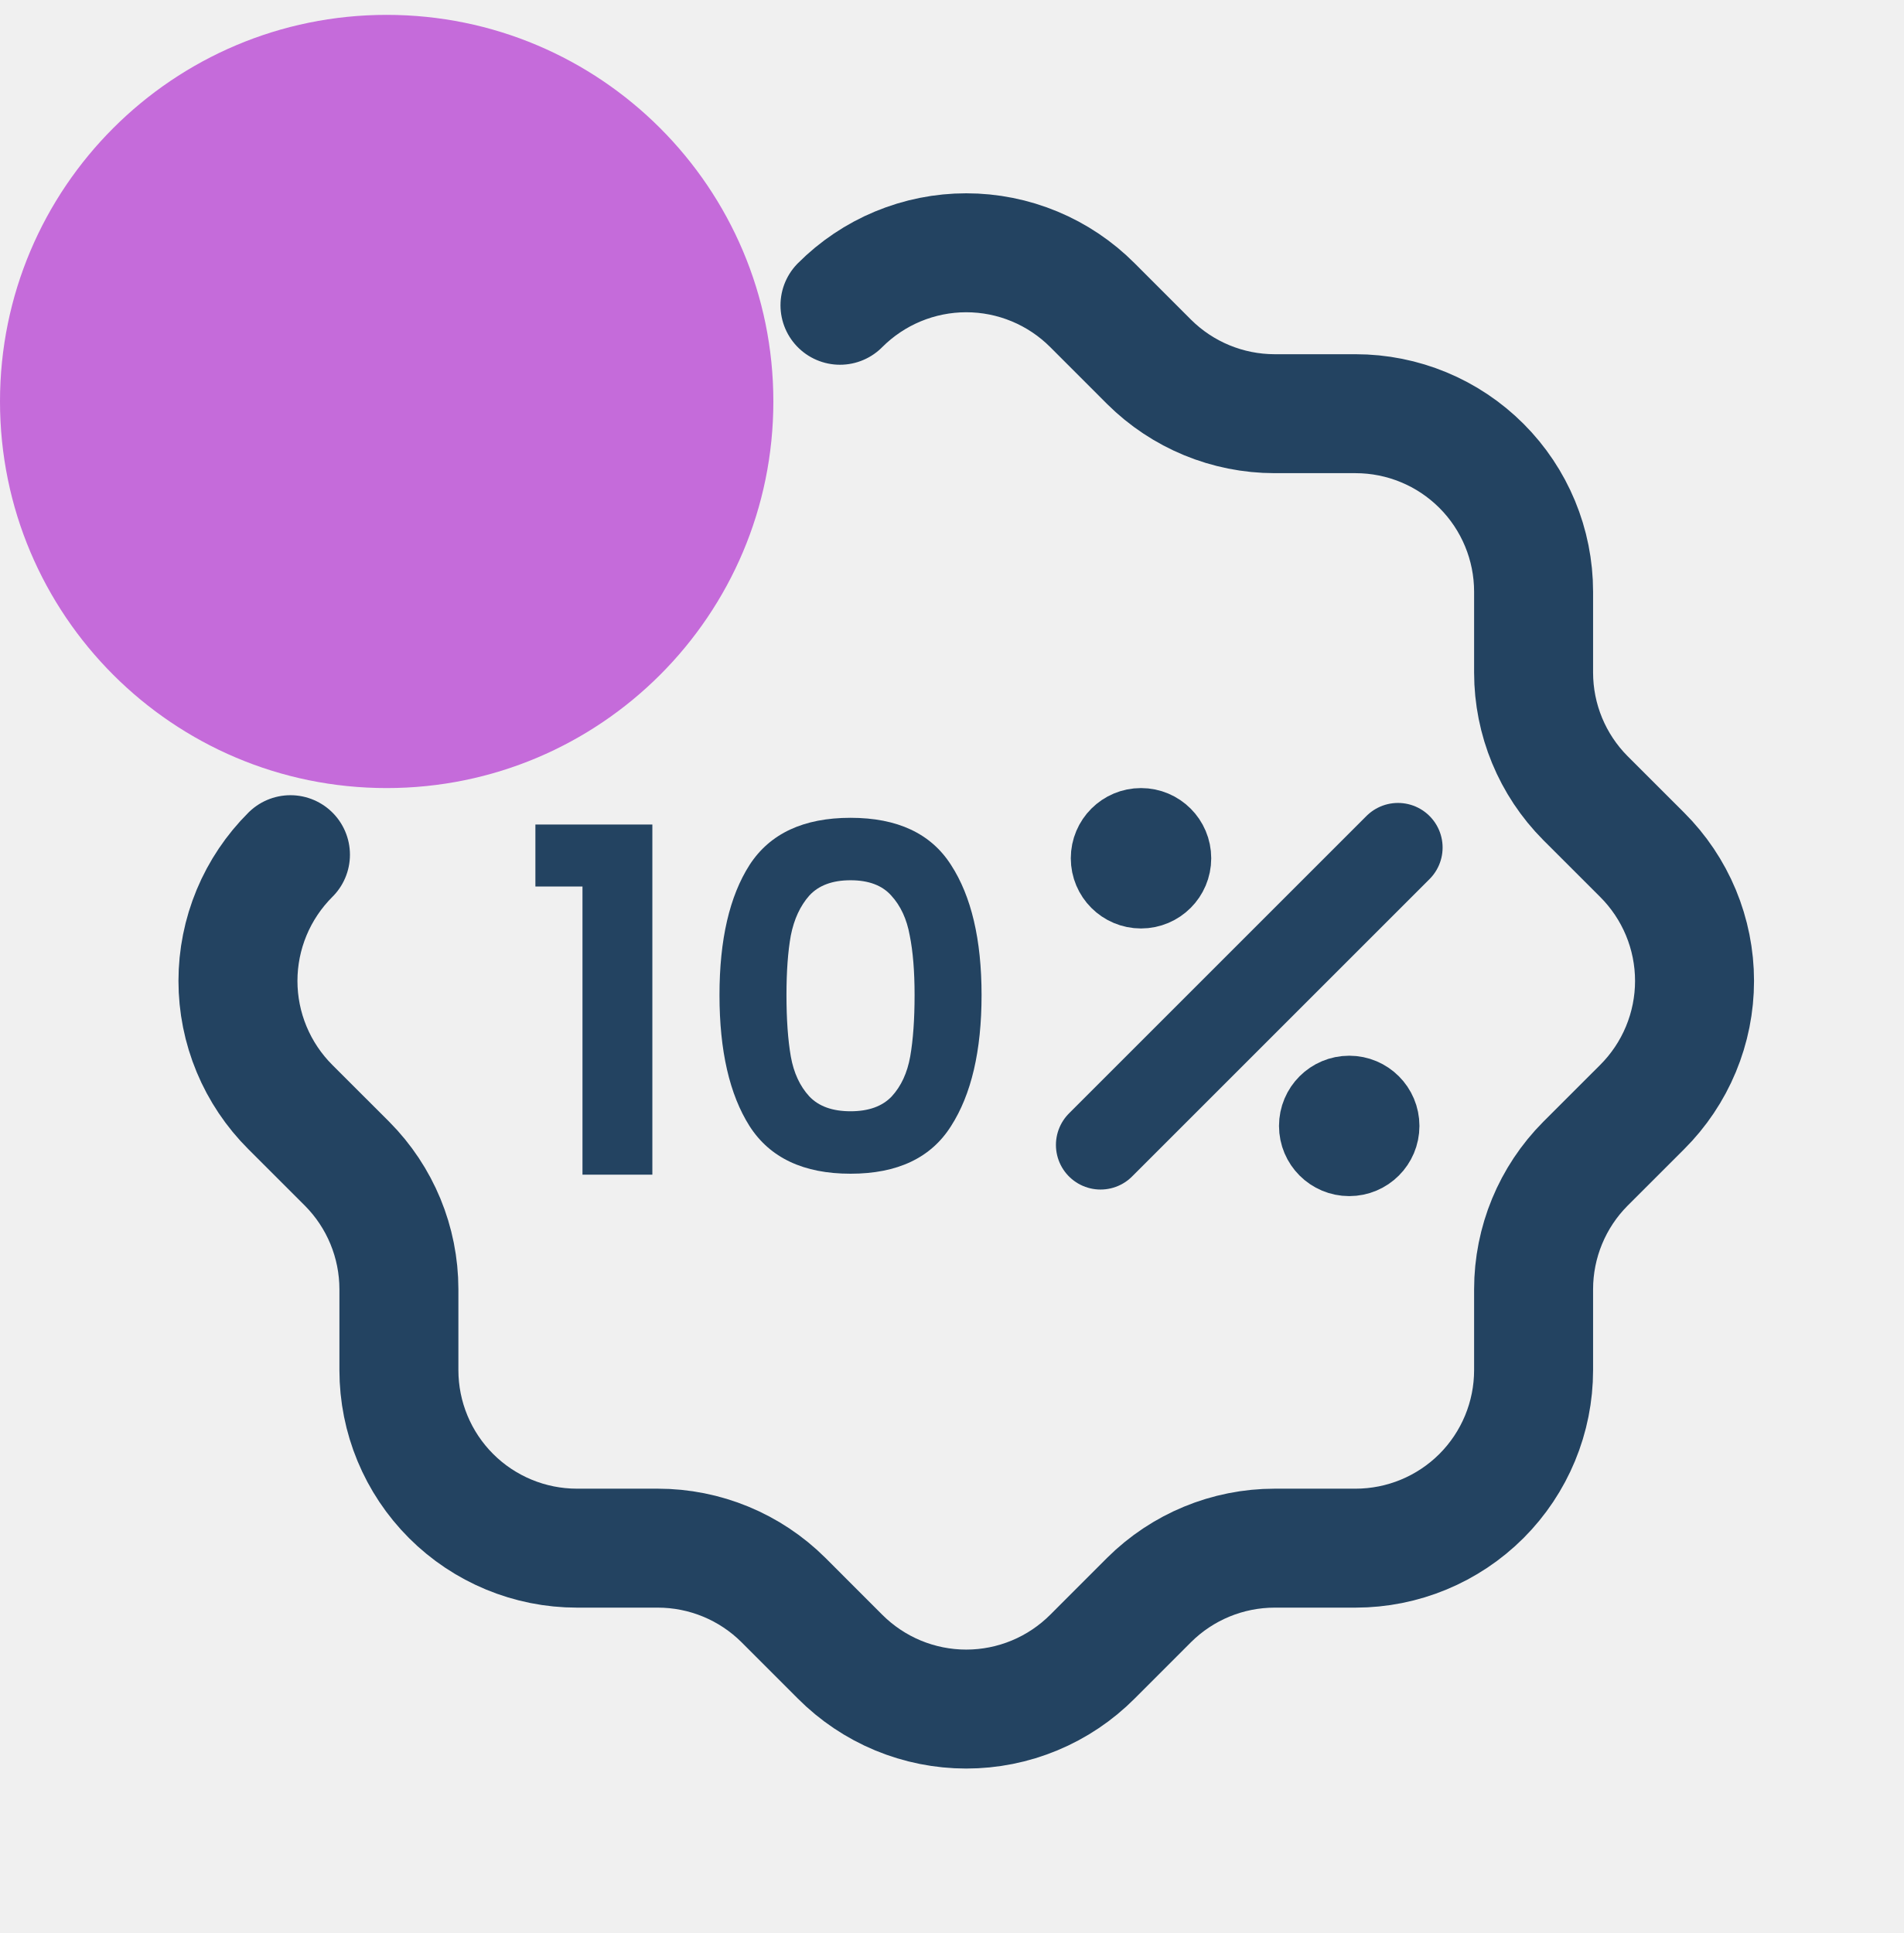
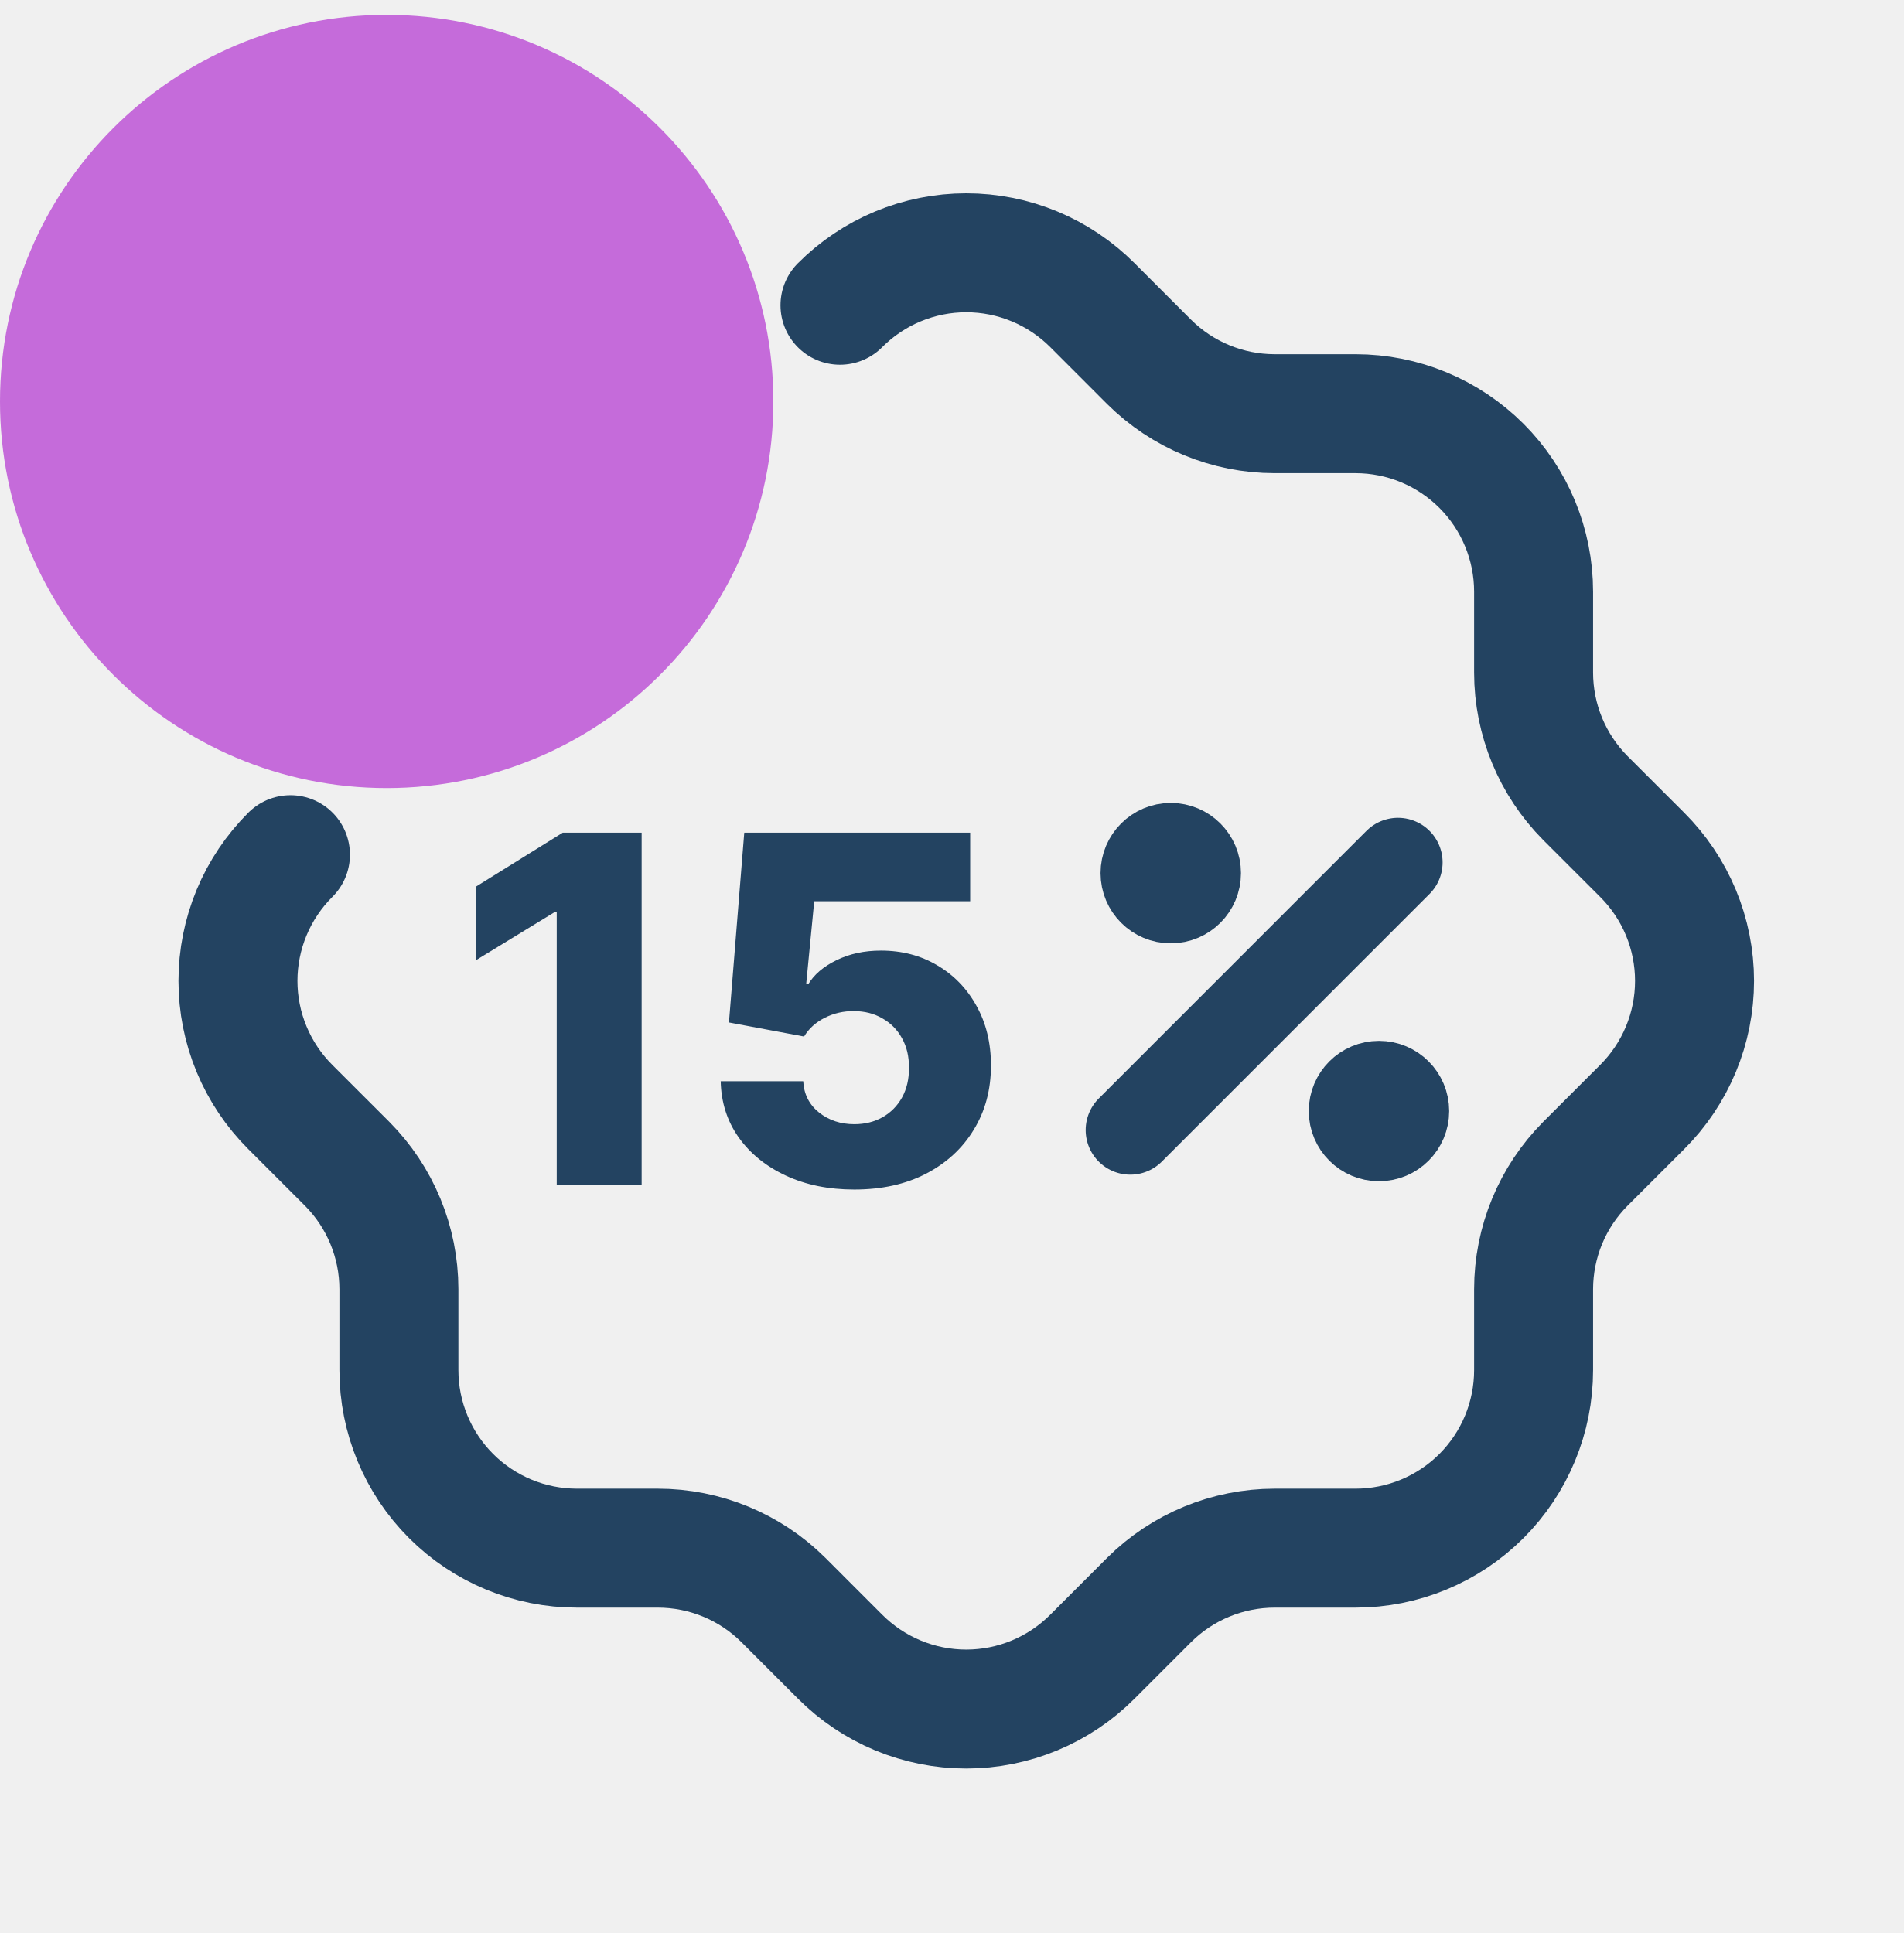
<svg xmlns="http://www.w3.org/2000/svg" width="64" height="65" viewBox="0 0 64 65" fill="none">
  <g clip-path="url(#clip0_97_80)">
    <path d="M26 13.5C26 6.32 20.18 0.5 13 0.5C5.82 0.5 0 6.32 0 13.5C0 20.68 5.82 26.5 13 26.5C20.18 26.5 26 20.68 26 13.5Z" fill="#C56BDA" />
-     <path d="M37 38.5L47 28.5" stroke="#234361" stroke-width="3" stroke-linecap="round" stroke-linejoin="round" />
-     <path d="M38.361 30.221C39.112 30.221 39.721 29.612 39.721 28.86C39.721 28.109 39.112 27.5 38.361 27.5C37.609 27.5 37 28.109 37 28.86C37 29.612 37.609 30.221 38.361 30.221Z" fill="#234361" stroke="#234361" stroke-width="2" stroke-linecap="round" stroke-linejoin="round" />
-     <path d="M45.361 39.221C46.112 39.221 46.721 38.612 46.721 37.861C46.721 37.109 46.112 36.5 45.361 36.5C44.609 36.5 44 37.109 44 37.861C44 38.612 44.609 39.221 45.361 39.221Z" fill="#234361" stroke="#234361" stroke-width="2" stroke-linecap="round" stroke-linejoin="round" />
+     <path d="M38 38L47 29" stroke="#234361" stroke-width="3" stroke-linecap="round" stroke-linejoin="round" />
+     <path d="M39.361 30.721C40.112 30.721 40.721 30.112 40.721 29.36C40.721 28.609 40.112 28 39.361 28C38.609 28 38 28.609 38 29.36C38 30.112 38.609 30.721 39.361 30.721Z" fill="#234361" stroke="#234361" stroke-width="2" stroke-linecap="round" stroke-linejoin="round" />
+     <path d="M46.361 38.721C47.112 38.721 47.721 38.112 47.721 37.361C47.721 36.609 47.112 36 46.361 36C45.609 36 45 36.609 45 37.361C45 38.112 45.609 38.721 46.361 38.721Z" fill="#234361" stroke="#234361" stroke-width="2" stroke-linecap="round" stroke-linejoin="round" />
    <path d="M28.24 10.265C28.797 9.706 29.458 9.262 30.186 8.959C30.915 8.656 31.696 8.5 32.485 8.5C33.274 8.5 34.055 8.656 34.783 8.959C35.512 9.262 36.173 9.706 36.73 10.265L38.634 12.17C39.755 13.284 41.271 13.91 42.852 13.911H45.573C47.16 13.911 48.683 14.542 49.806 15.665C50.928 16.787 51.559 18.31 51.559 19.897V22.618C51.56 24.199 52.186 25.715 53.3 26.836L55.205 28.74C55.764 29.297 56.208 29.958 56.511 30.686C56.814 31.415 56.97 32.196 56.97 32.985C56.97 33.774 56.814 34.555 56.511 35.283C56.208 36.012 55.764 36.673 55.205 37.23L53.3 39.134C52.186 40.255 51.56 41.771 51.559 43.352V46.073C51.559 47.66 50.928 49.183 49.806 50.306C48.683 51.428 47.16 52.059 45.573 52.059H42.852C41.271 52.06 39.755 52.686 38.634 53.8L36.73 55.705C36.173 56.264 35.512 56.708 34.783 57.011C34.055 57.314 33.274 57.47 32.485 57.47C31.696 57.47 30.915 57.314 30.186 57.011C29.458 56.708 28.797 56.264 28.24 55.705L26.336 53.8C25.215 52.686 23.699 52.06 22.118 52.059H19.397C17.81 52.059 16.287 51.428 15.165 50.306C14.042 49.183 13.411 47.66 13.411 46.073V43.352C13.41 41.771 12.784 40.255 11.67 39.134L9.765 37.23C9.206 36.673 8.762 36.012 8.459 35.283C8.156 34.555 8 33.774 8 32.985C8 32.196 8.156 31.415 8.459 30.686C8.762 29.958 9.206 29.297 9.765 28.74" stroke="#234361" stroke-width="4" stroke-linecap="round" stroke-linejoin="round" />
-     <path d="M18 29.81V27.726H21.932V39.5H19.583V29.81H18Z" fill="#234361" />
-     <path d="M24.189 33.46C24.189 31.597 24.526 30.138 25.201 29.083C25.886 28.028 27.017 27.5 28.595 27.5C30.172 27.5 31.298 28.028 31.972 29.083C32.657 30.138 33 31.597 33 33.46C33 35.333 32.657 36.803 31.972 37.869C31.298 38.935 30.172 39.468 28.595 39.468C27.017 39.468 25.886 38.935 25.201 37.869C24.526 36.803 24.189 35.333 24.189 33.46ZM30.748 33.46C30.748 32.663 30.694 31.995 30.585 31.457C30.487 30.908 30.281 30.461 29.965 30.116C29.66 29.772 29.204 29.6 28.595 29.6C27.985 29.6 27.523 29.772 27.208 30.116C26.903 30.461 26.696 30.908 26.587 31.457C26.49 31.995 26.441 32.663 26.441 33.46C26.441 34.278 26.49 34.967 26.587 35.527C26.685 36.076 26.892 36.523 27.208 36.867C27.523 37.201 27.985 37.368 28.595 37.368C29.204 37.368 29.666 37.201 29.981 36.867C30.297 36.523 30.503 36.076 30.601 35.527C30.699 34.967 30.748 34.278 30.748 33.46Z" fill="#234361" />
+     <path d="M21.572 28V39.838H18.717V30.671H18.647L16 32.289V29.815L18.919 28H21.572Z" fill="#234361" />
+     <path d="M28.721 40C27.858 40 27.091 39.844 26.421 39.532C25.75 39.22 25.22 38.79 24.831 38.243C24.446 37.696 24.245 37.067 24.23 36.358H27.004C27.027 36.794 27.205 37.145 27.536 37.41C27.867 37.672 28.262 37.803 28.721 37.803C29.079 37.803 29.397 37.724 29.675 37.566C29.952 37.408 30.17 37.187 30.328 36.902C30.486 36.613 30.563 36.281 30.559 35.907C30.563 35.526 30.484 35.193 30.322 34.907C30.164 34.622 29.945 34.401 29.663 34.243C29.386 34.081 29.066 34 28.704 34C28.361 33.996 28.035 34.071 27.727 34.225C27.422 34.38 27.191 34.59 27.033 34.855L24.507 34.382L25.022 28H32.617V30.306H27.374L27.103 33.098H27.172C27.369 32.771 27.684 32.501 28.12 32.289C28.559 32.073 29.058 31.965 29.617 31.965C30.326 31.965 30.958 32.131 31.513 32.462C32.072 32.79 32.511 33.245 32.831 33.827C33.155 34.408 33.316 35.075 33.316 35.827C33.316 36.64 33.124 37.36 32.738 37.988C32.357 38.617 31.821 39.11 31.131 39.468C30.446 39.823 29.642 40 28.721 40Z" fill="#234361" />
  </g>
  <defs>
    <clipPath id="clip0_97_80">
      <rect width="64" height="64" fill="white" transform="translate(0 0.5)" />
    </clipPath>
  </defs>
</svg>
